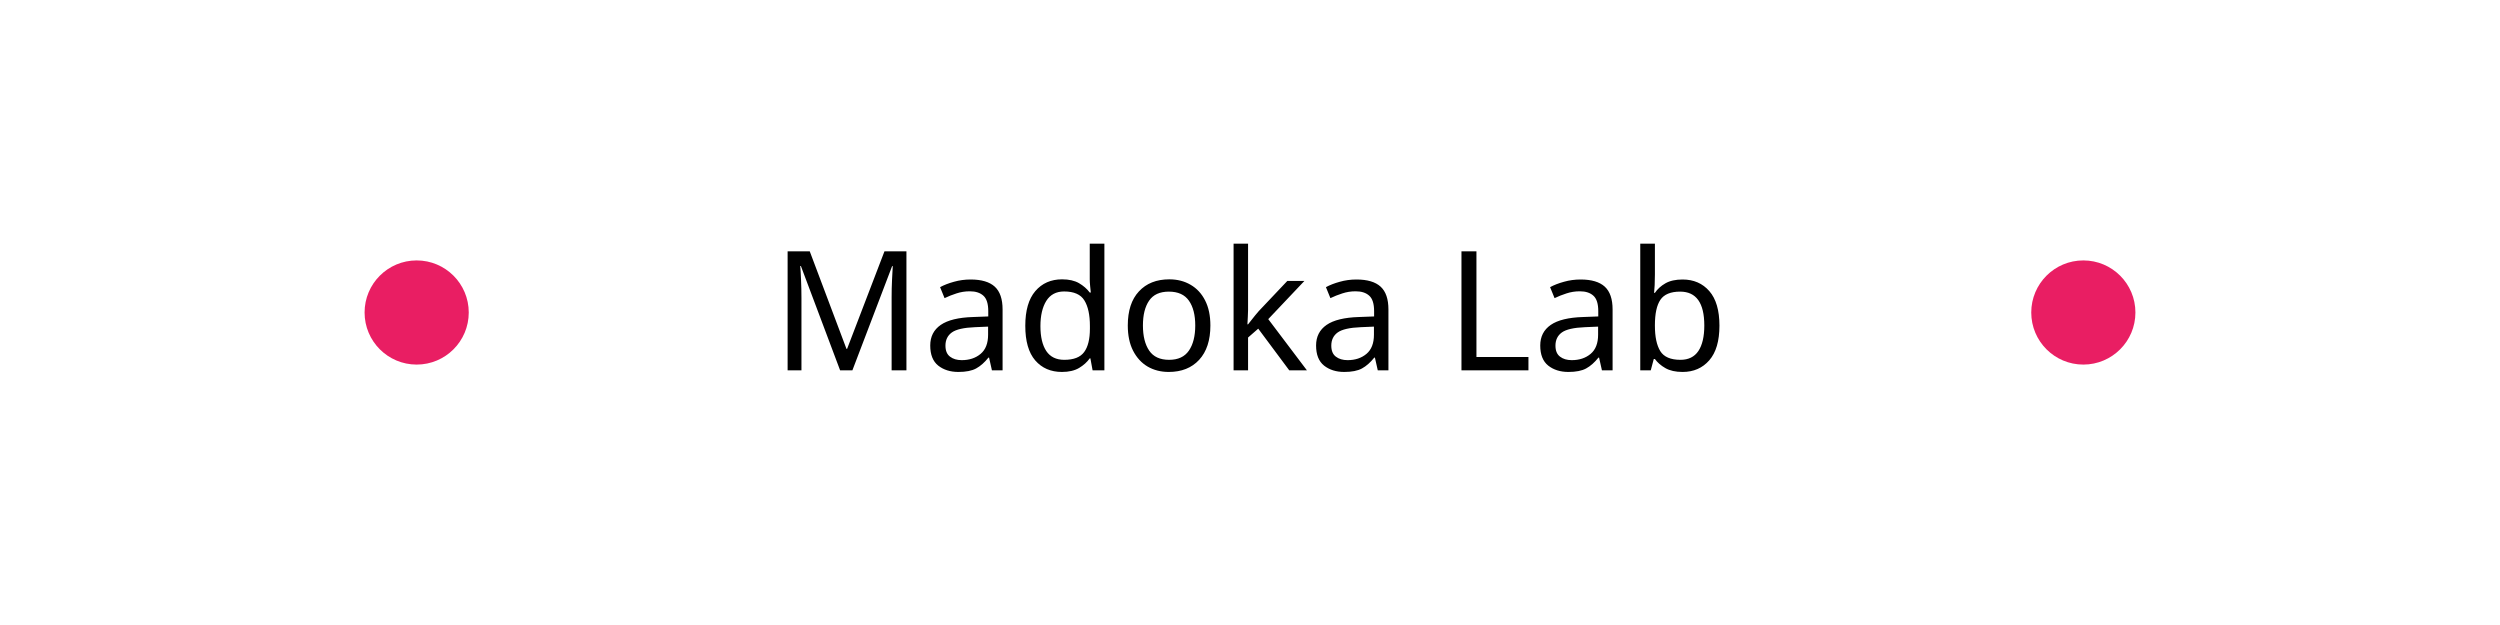
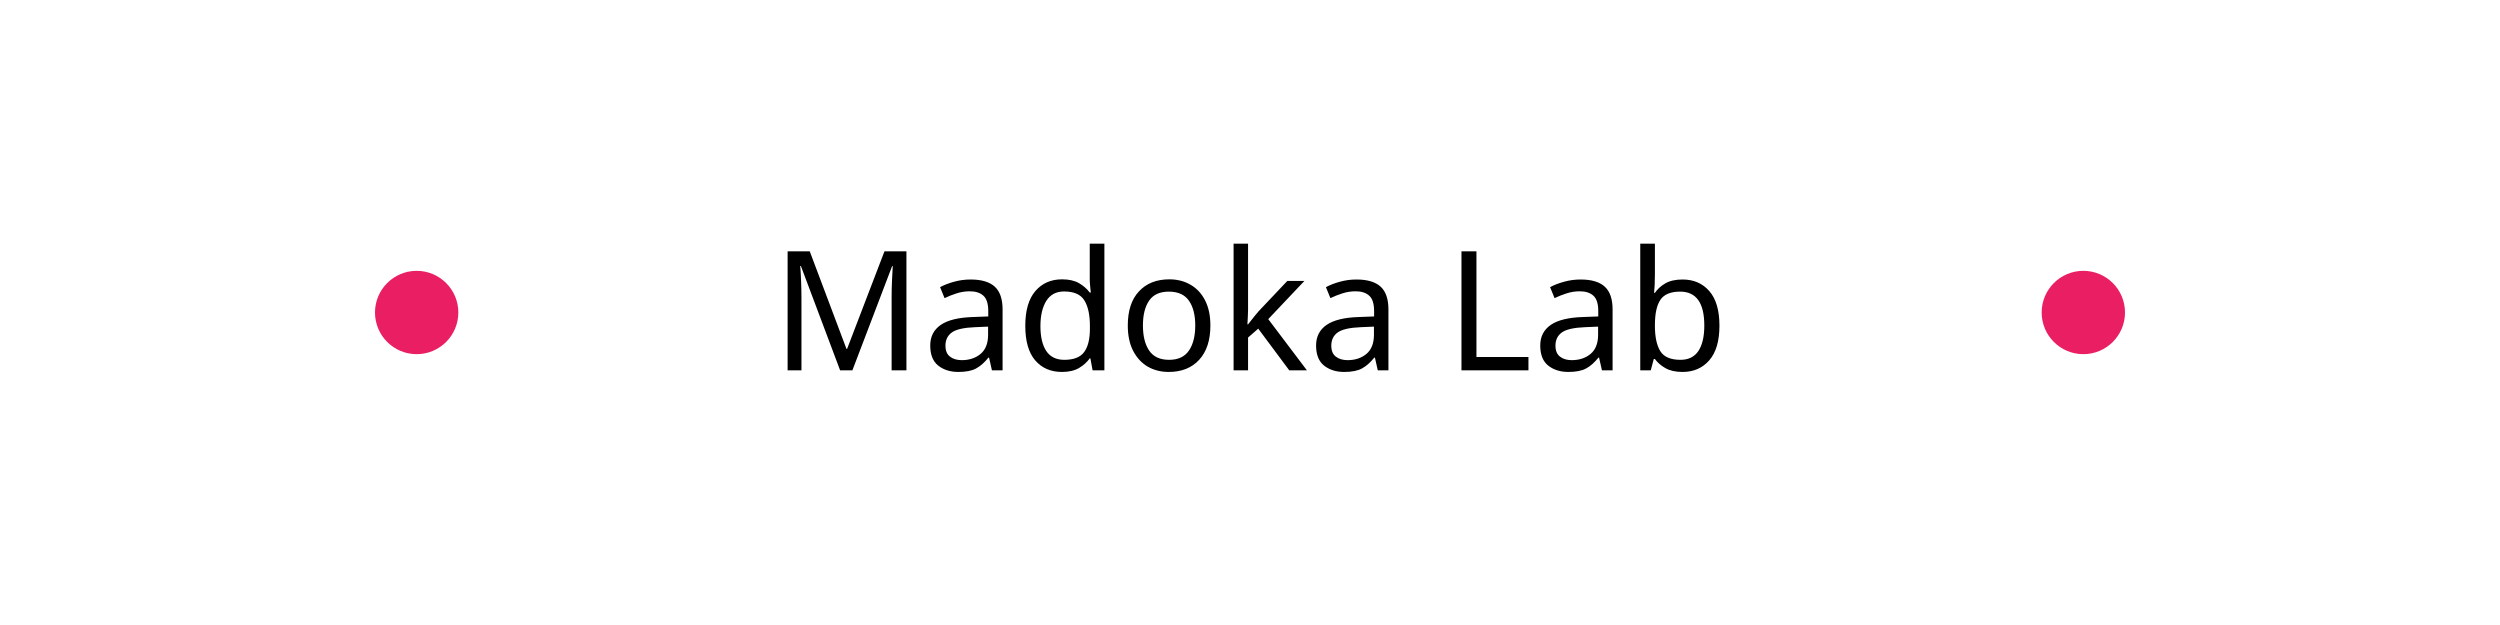
<svg xmlns="http://www.w3.org/2000/svg" width="480" height="120" viewBox="0 0 480 120">
  <g fill="#e91e63">
-     <circle cx="80" cy="60" r="10" />
-     <circle cx="400" cy="60" r="10" />
+     <circle cx="80" cy="60" r="8" />
+     <circle cx="400" cy="60" r="8" />
  </g>
  <text x="240" y="60" font-family="&quot;Rogliano&quot;" font-size="32" style="font-feature-settings: &quot;ss01&quot;;" text-anchor="middle" dominant-baseline="middle">Madoka Lab</text>
</svg>
